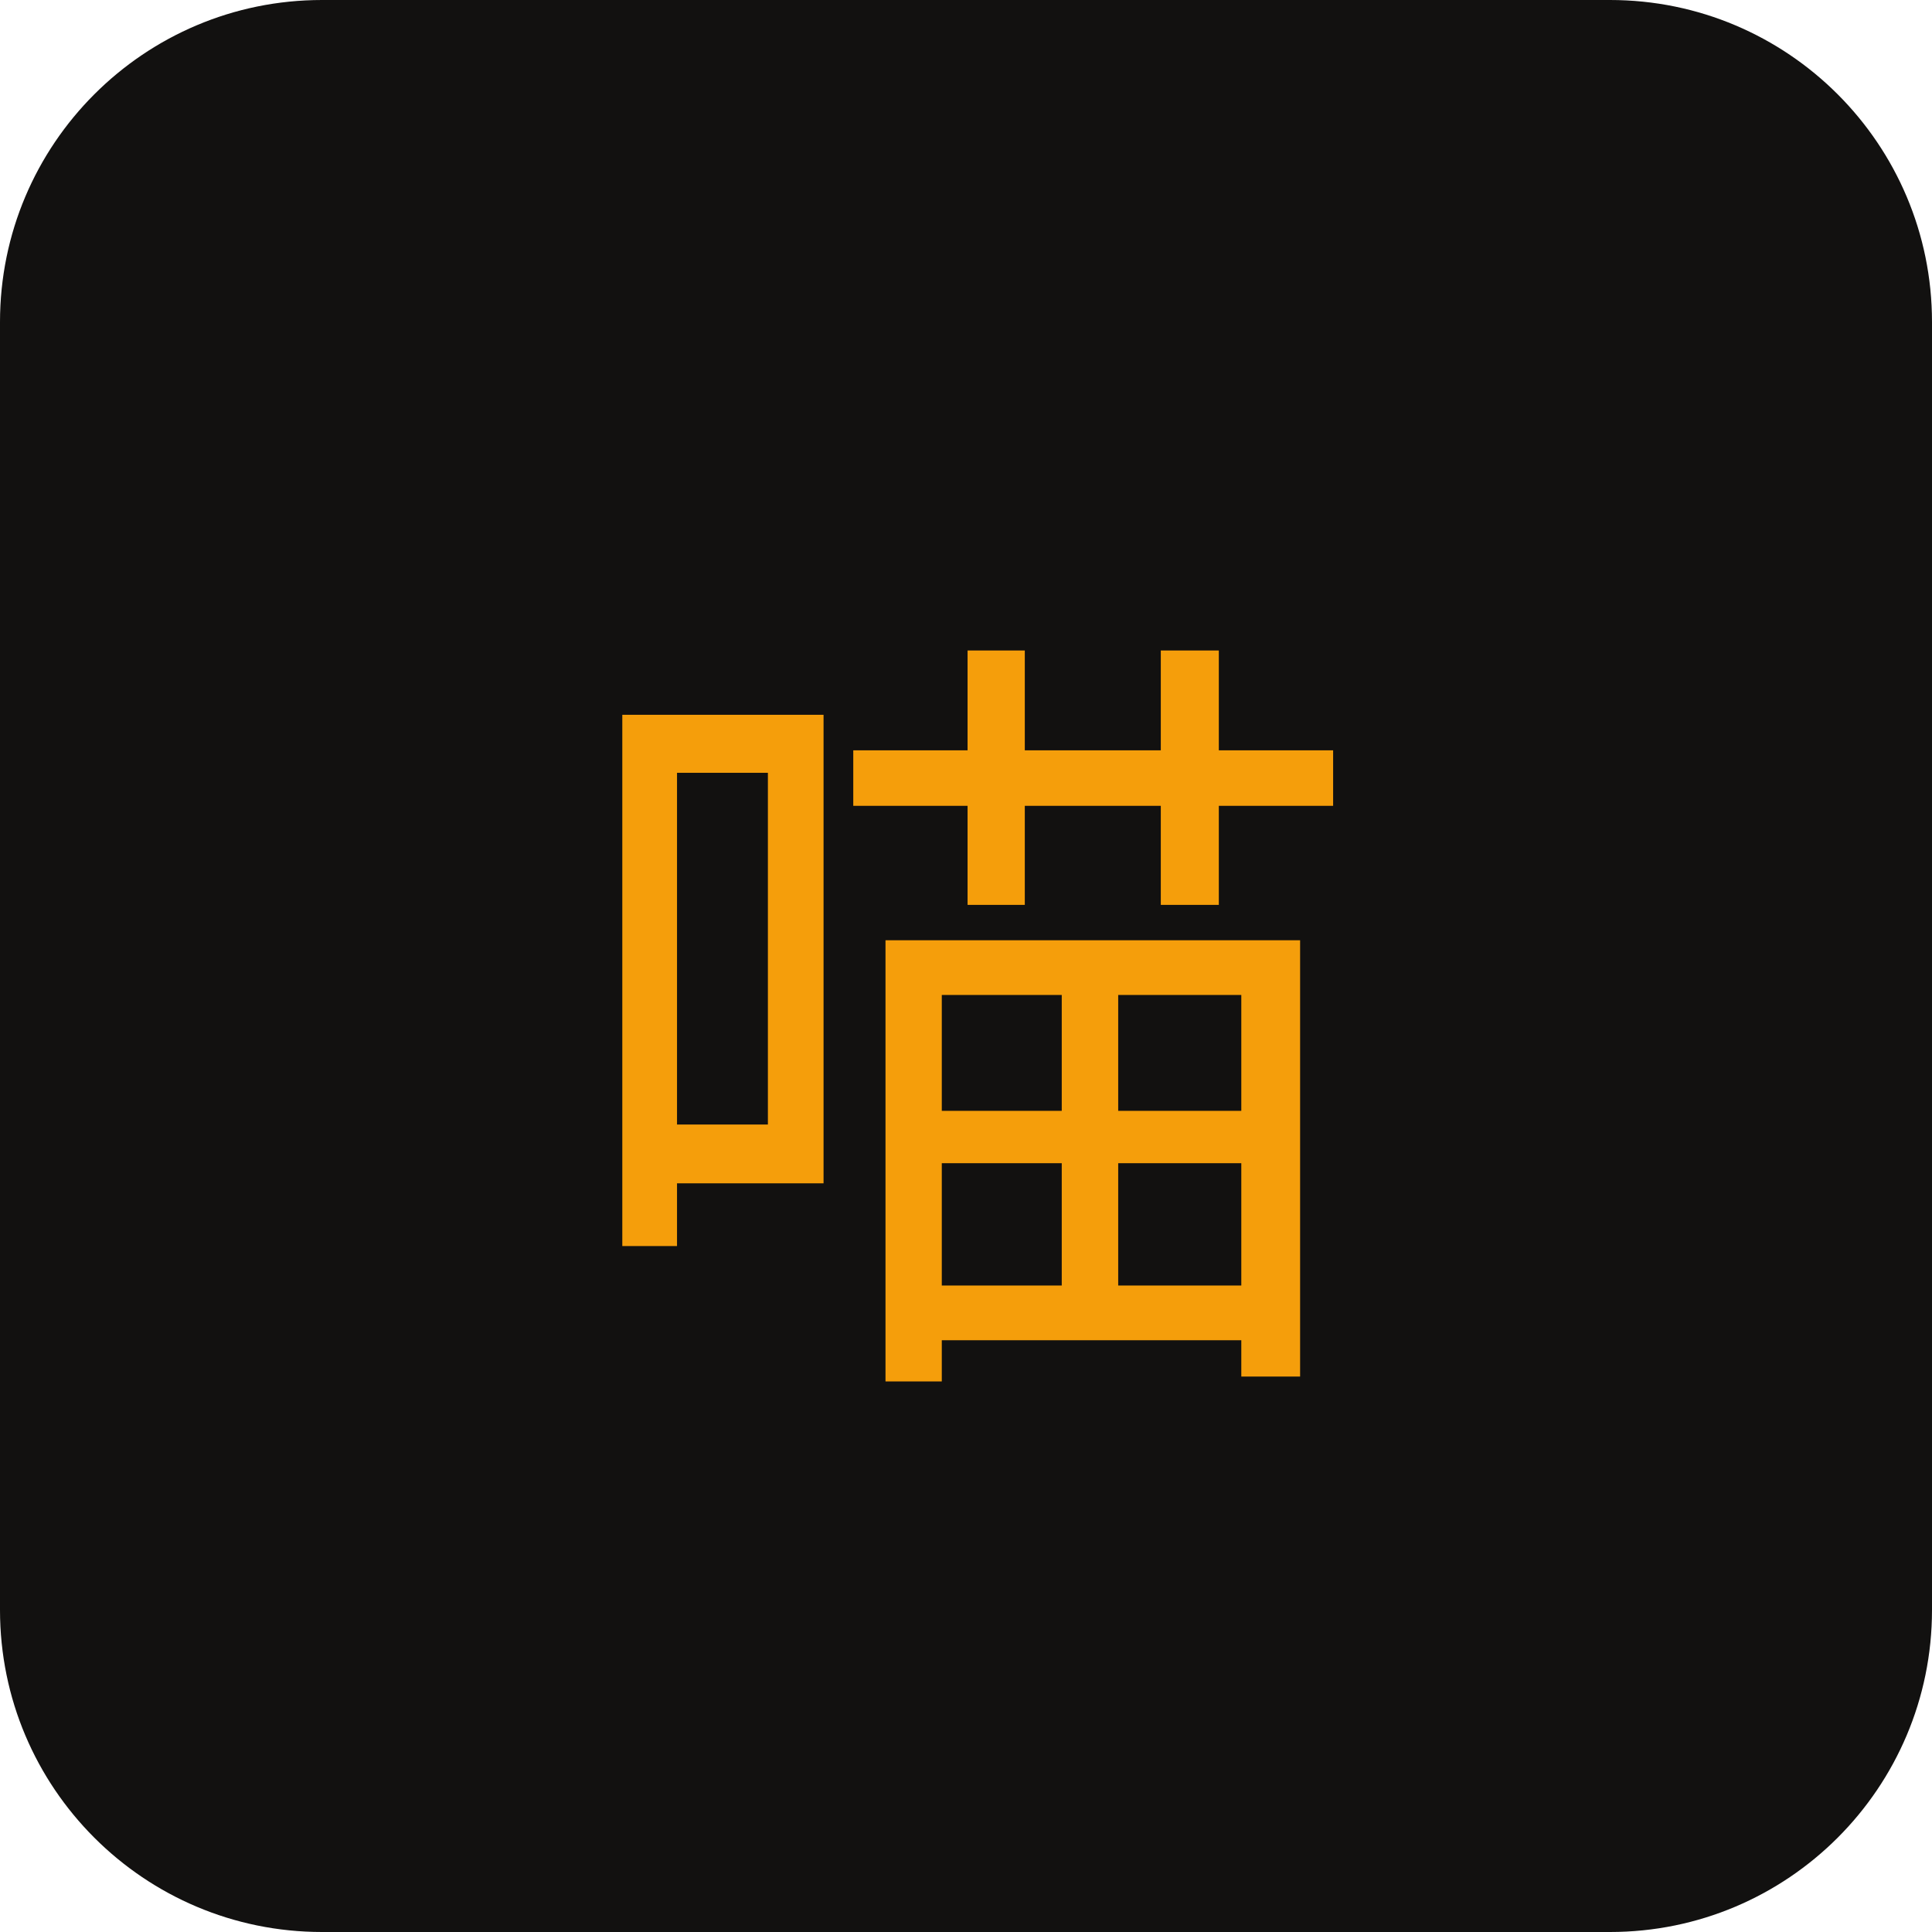
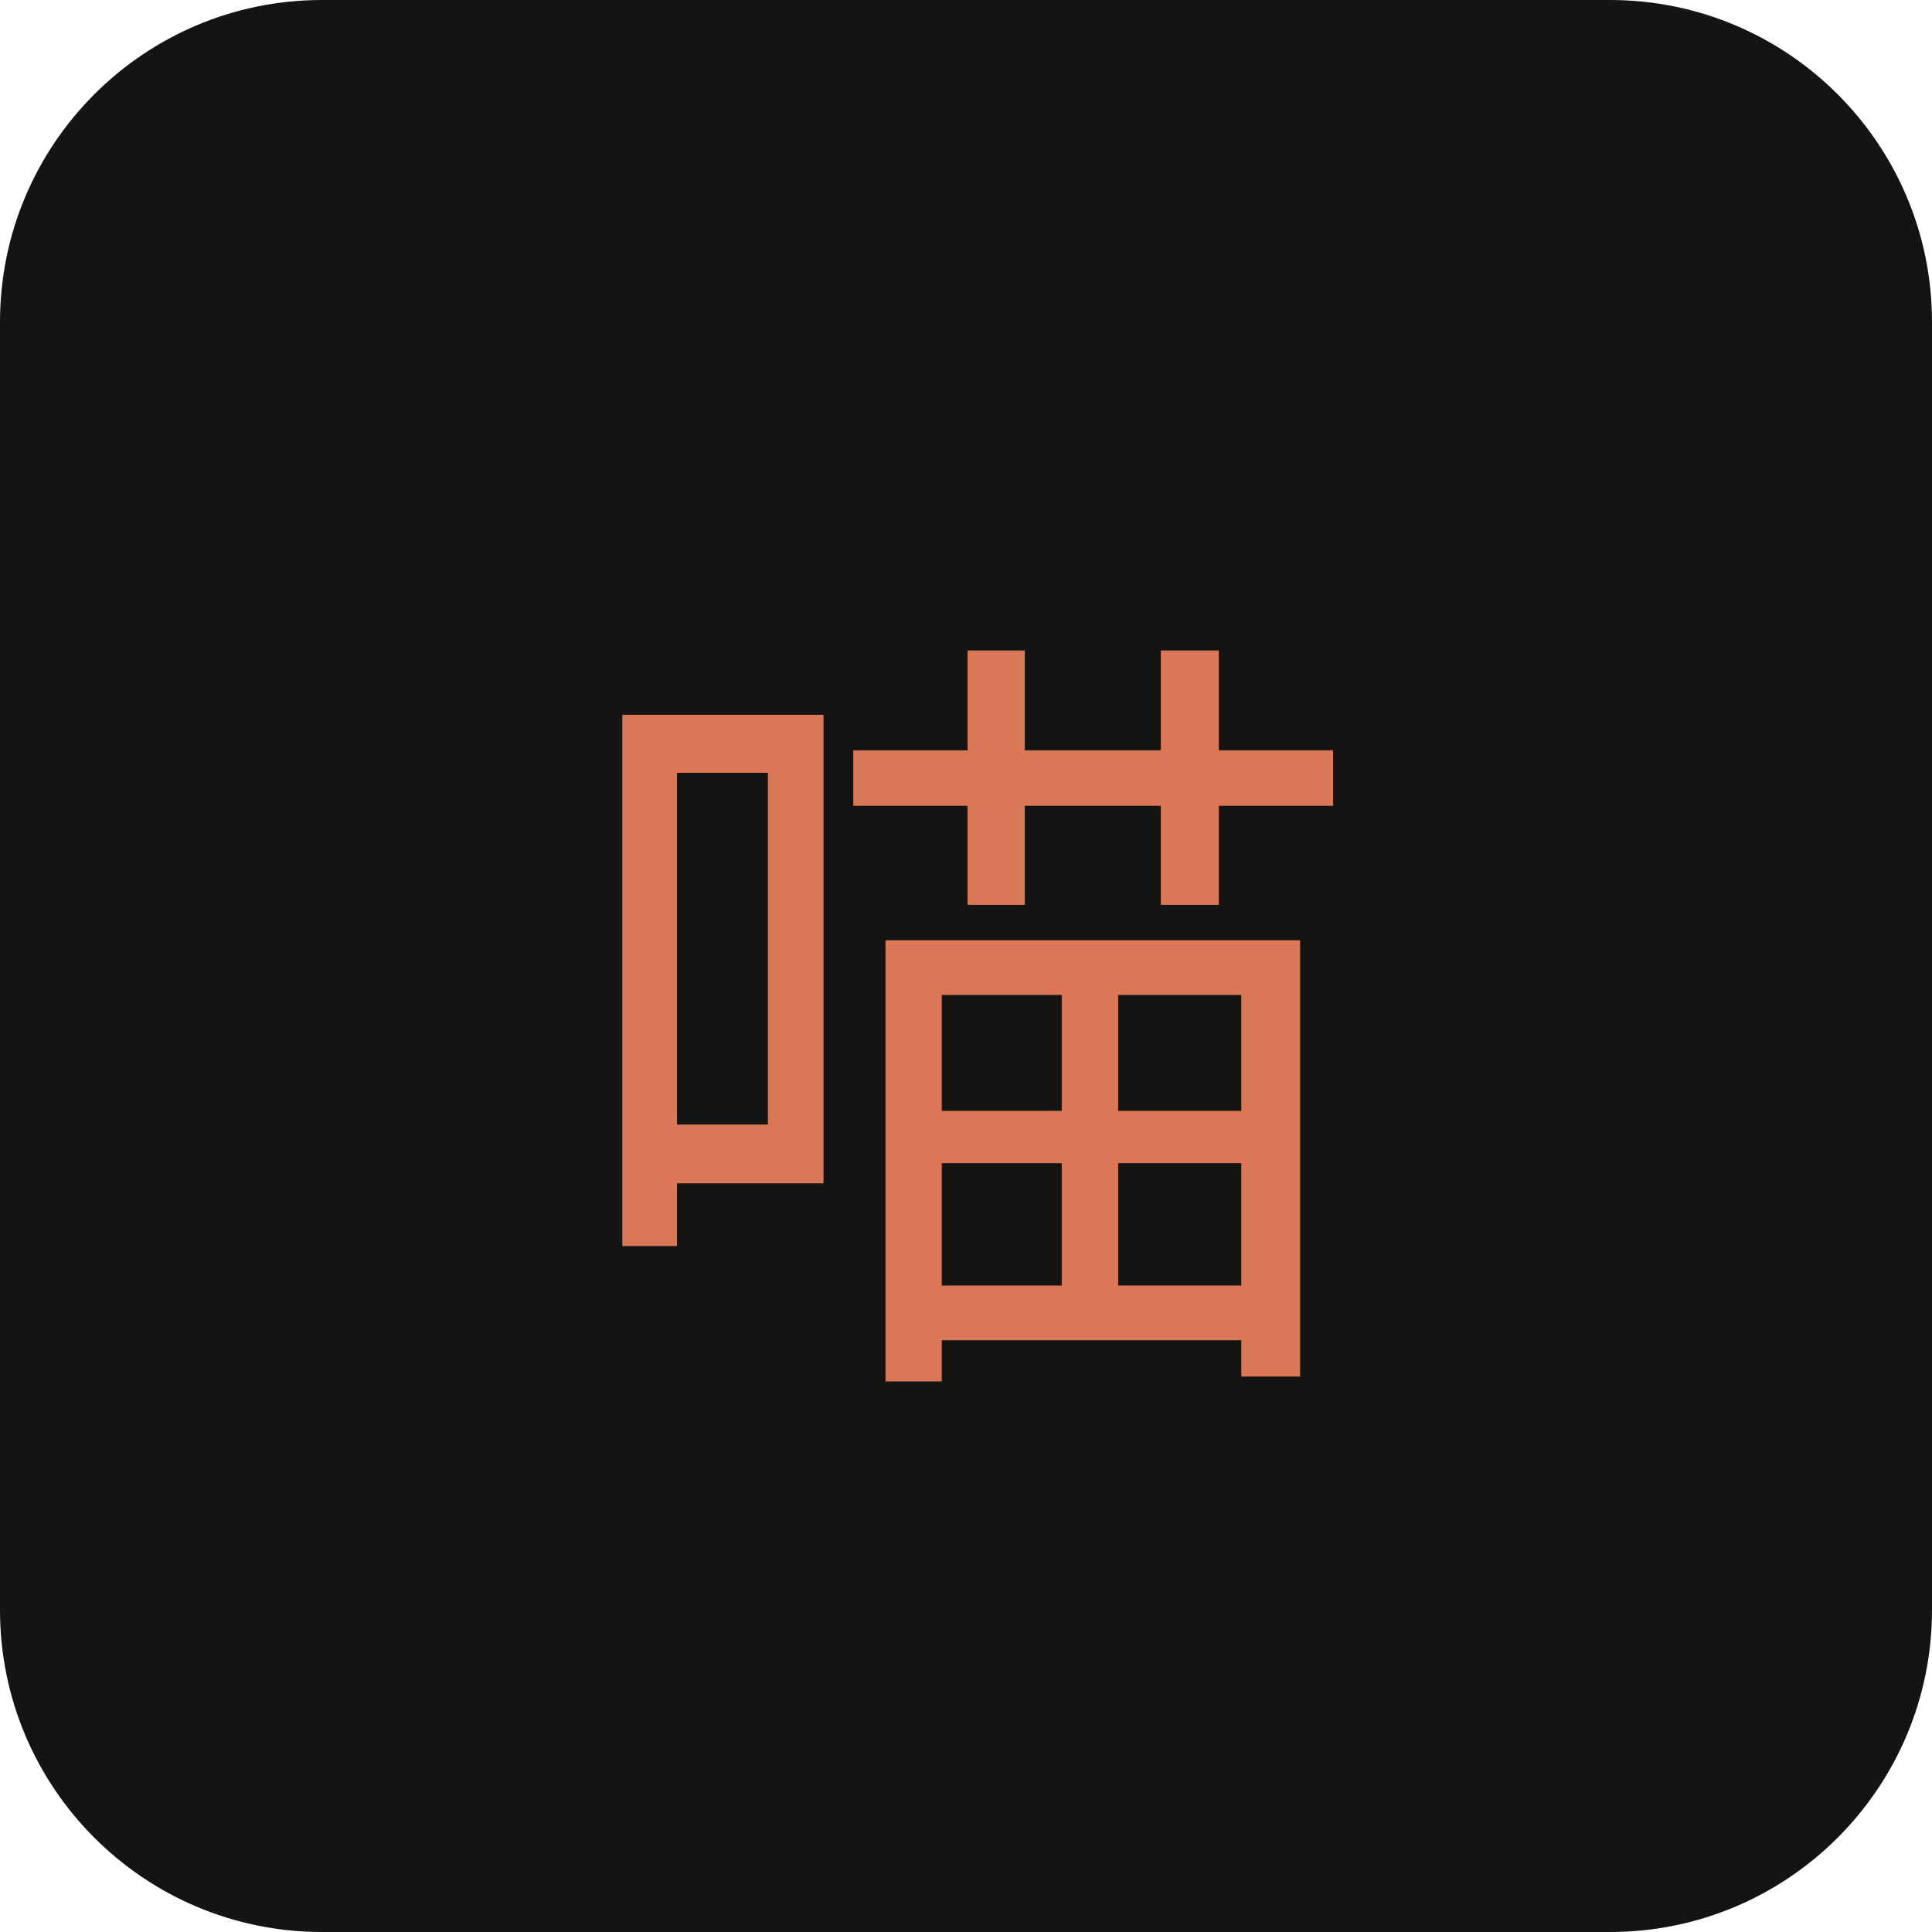
<svg xmlns="http://www.w3.org/2000/svg" width="192" height="192" viewBox="0 0 192 192">
-   <rect width="192" height="192" rx="32" fill="#121110" />
-   <text x="96" y="96" text-anchor="middle" dominant-baseline="central" font-family="system-ui,sans-serif" font-size="80" fill="#f59e0b">喵</text>
+   <rect width="192" height="192" rx="32" fill="#141413" />
+   <text x="96" y="96" text-anchor="middle" dominant-baseline="central" font-family="system-ui,sans-serif" font-size="80" fill="#d97757">喵</text>
</svg>
